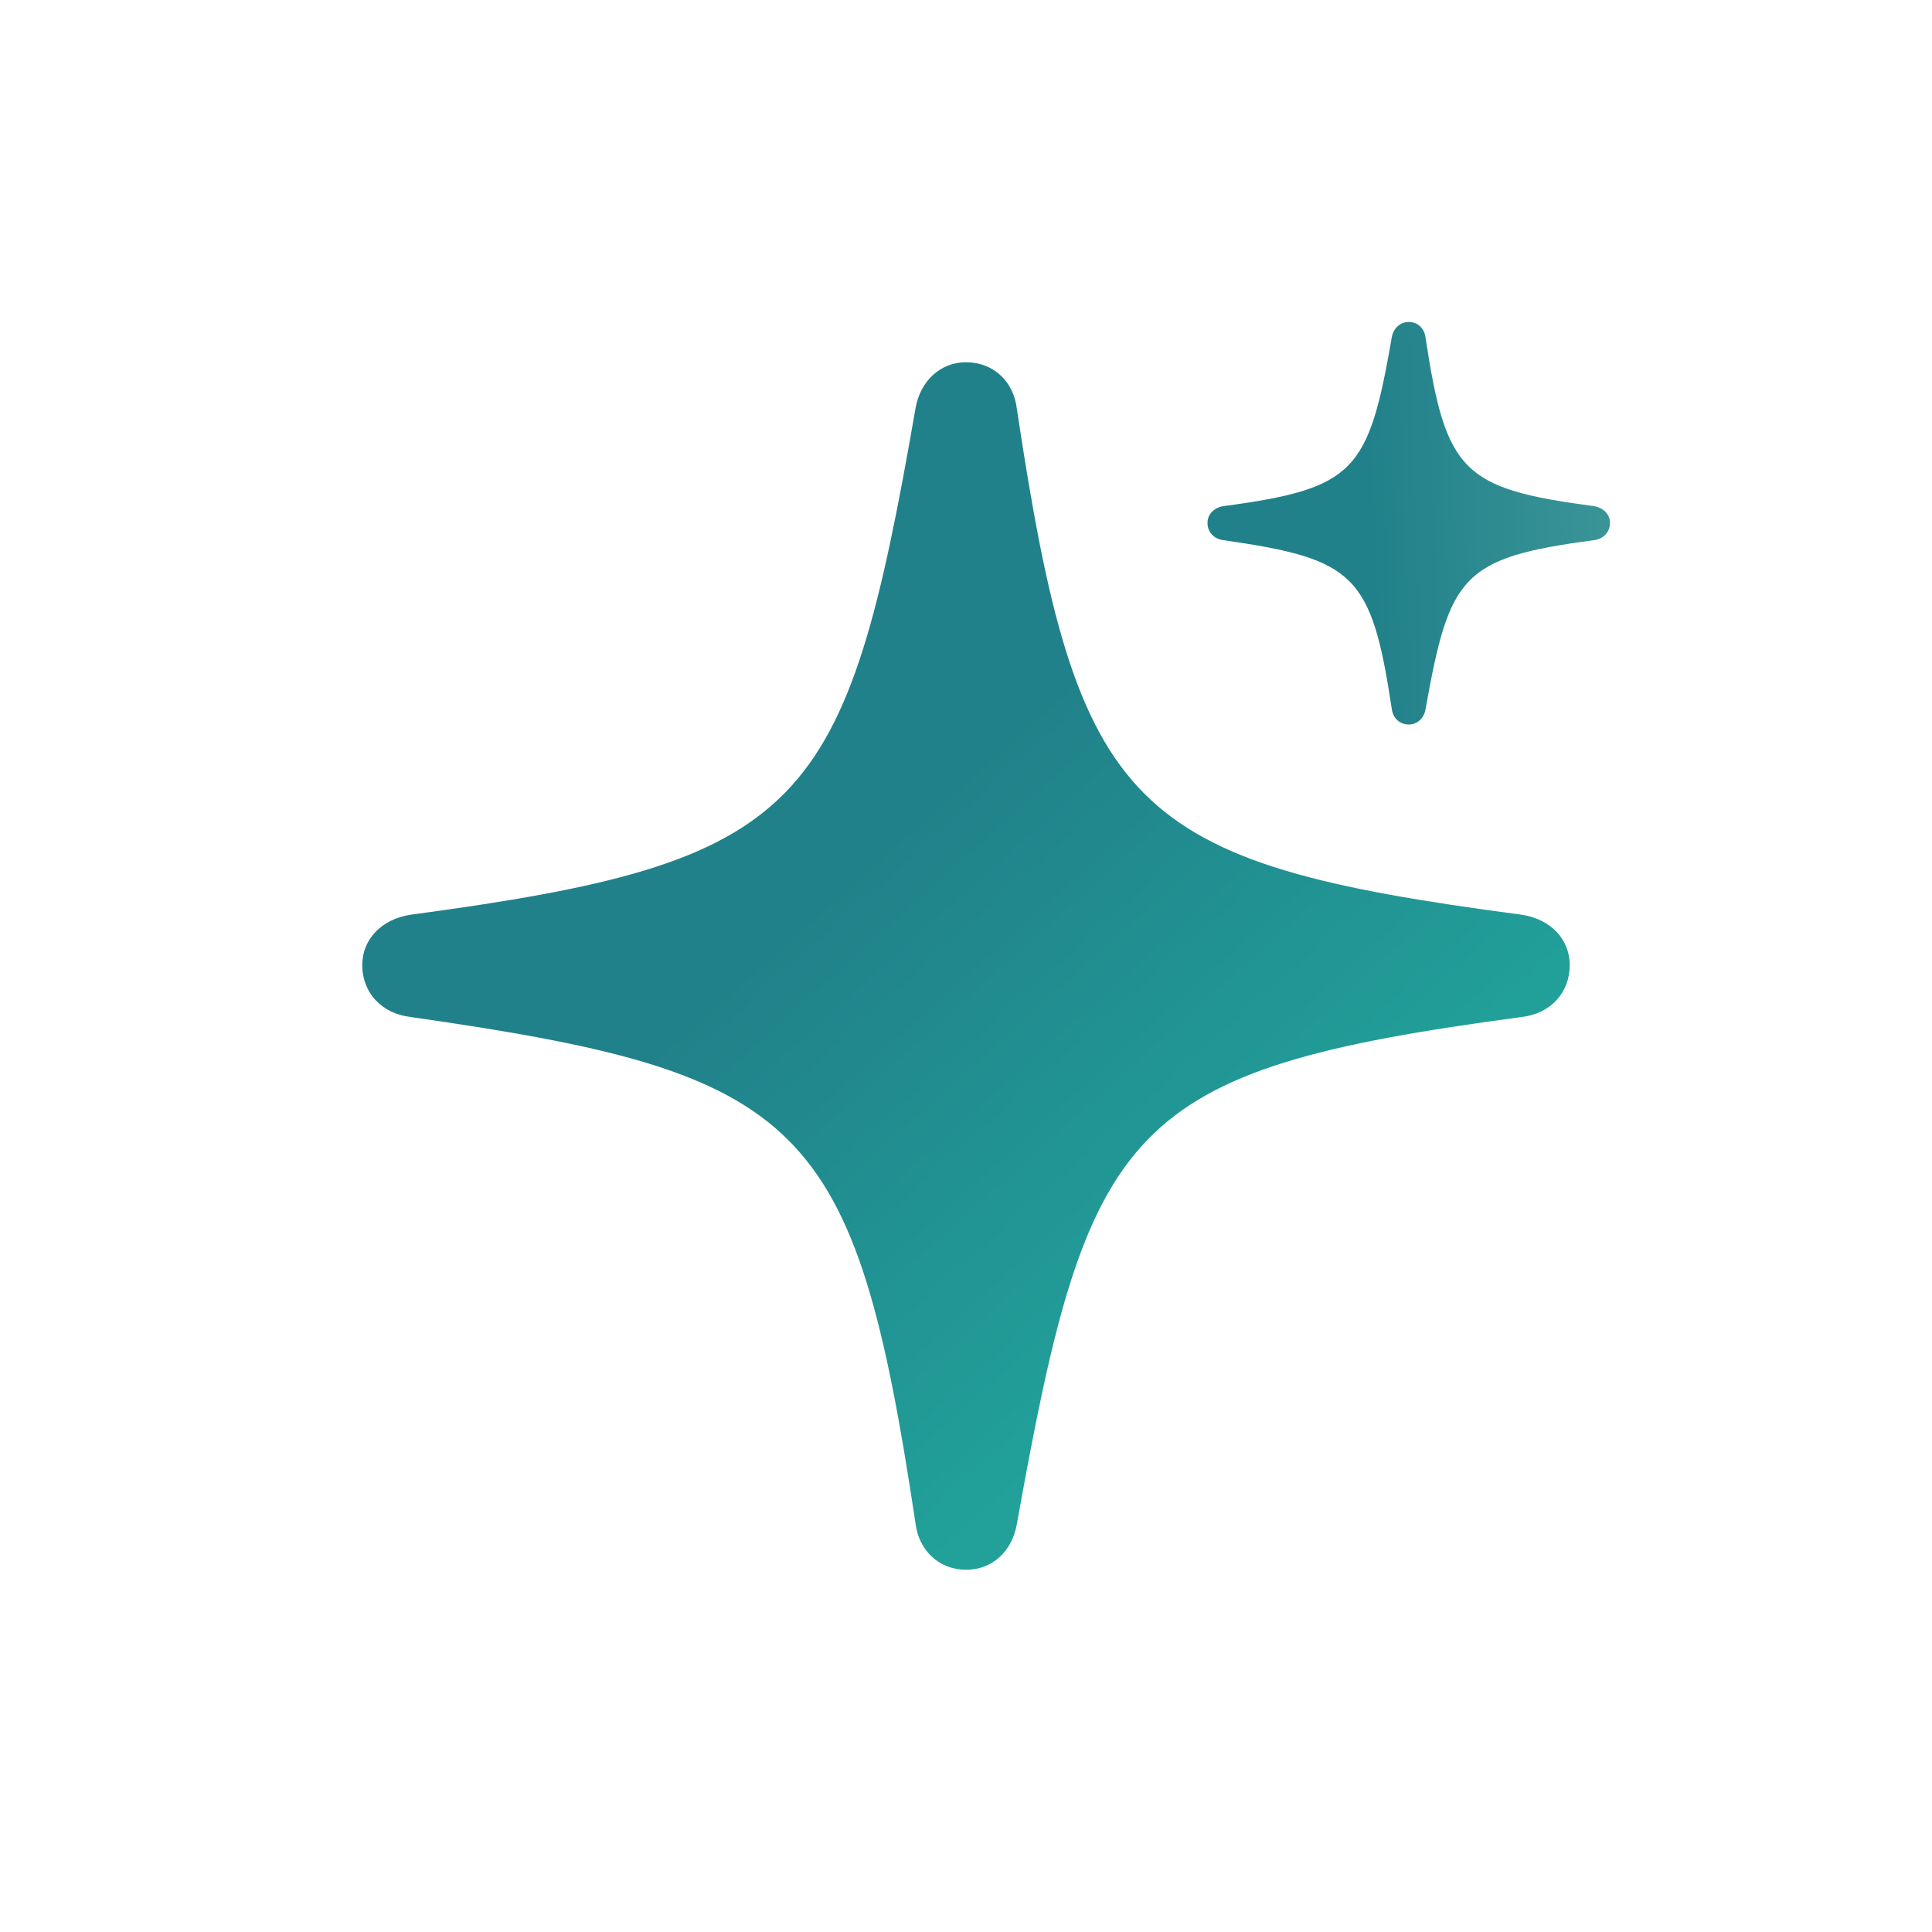
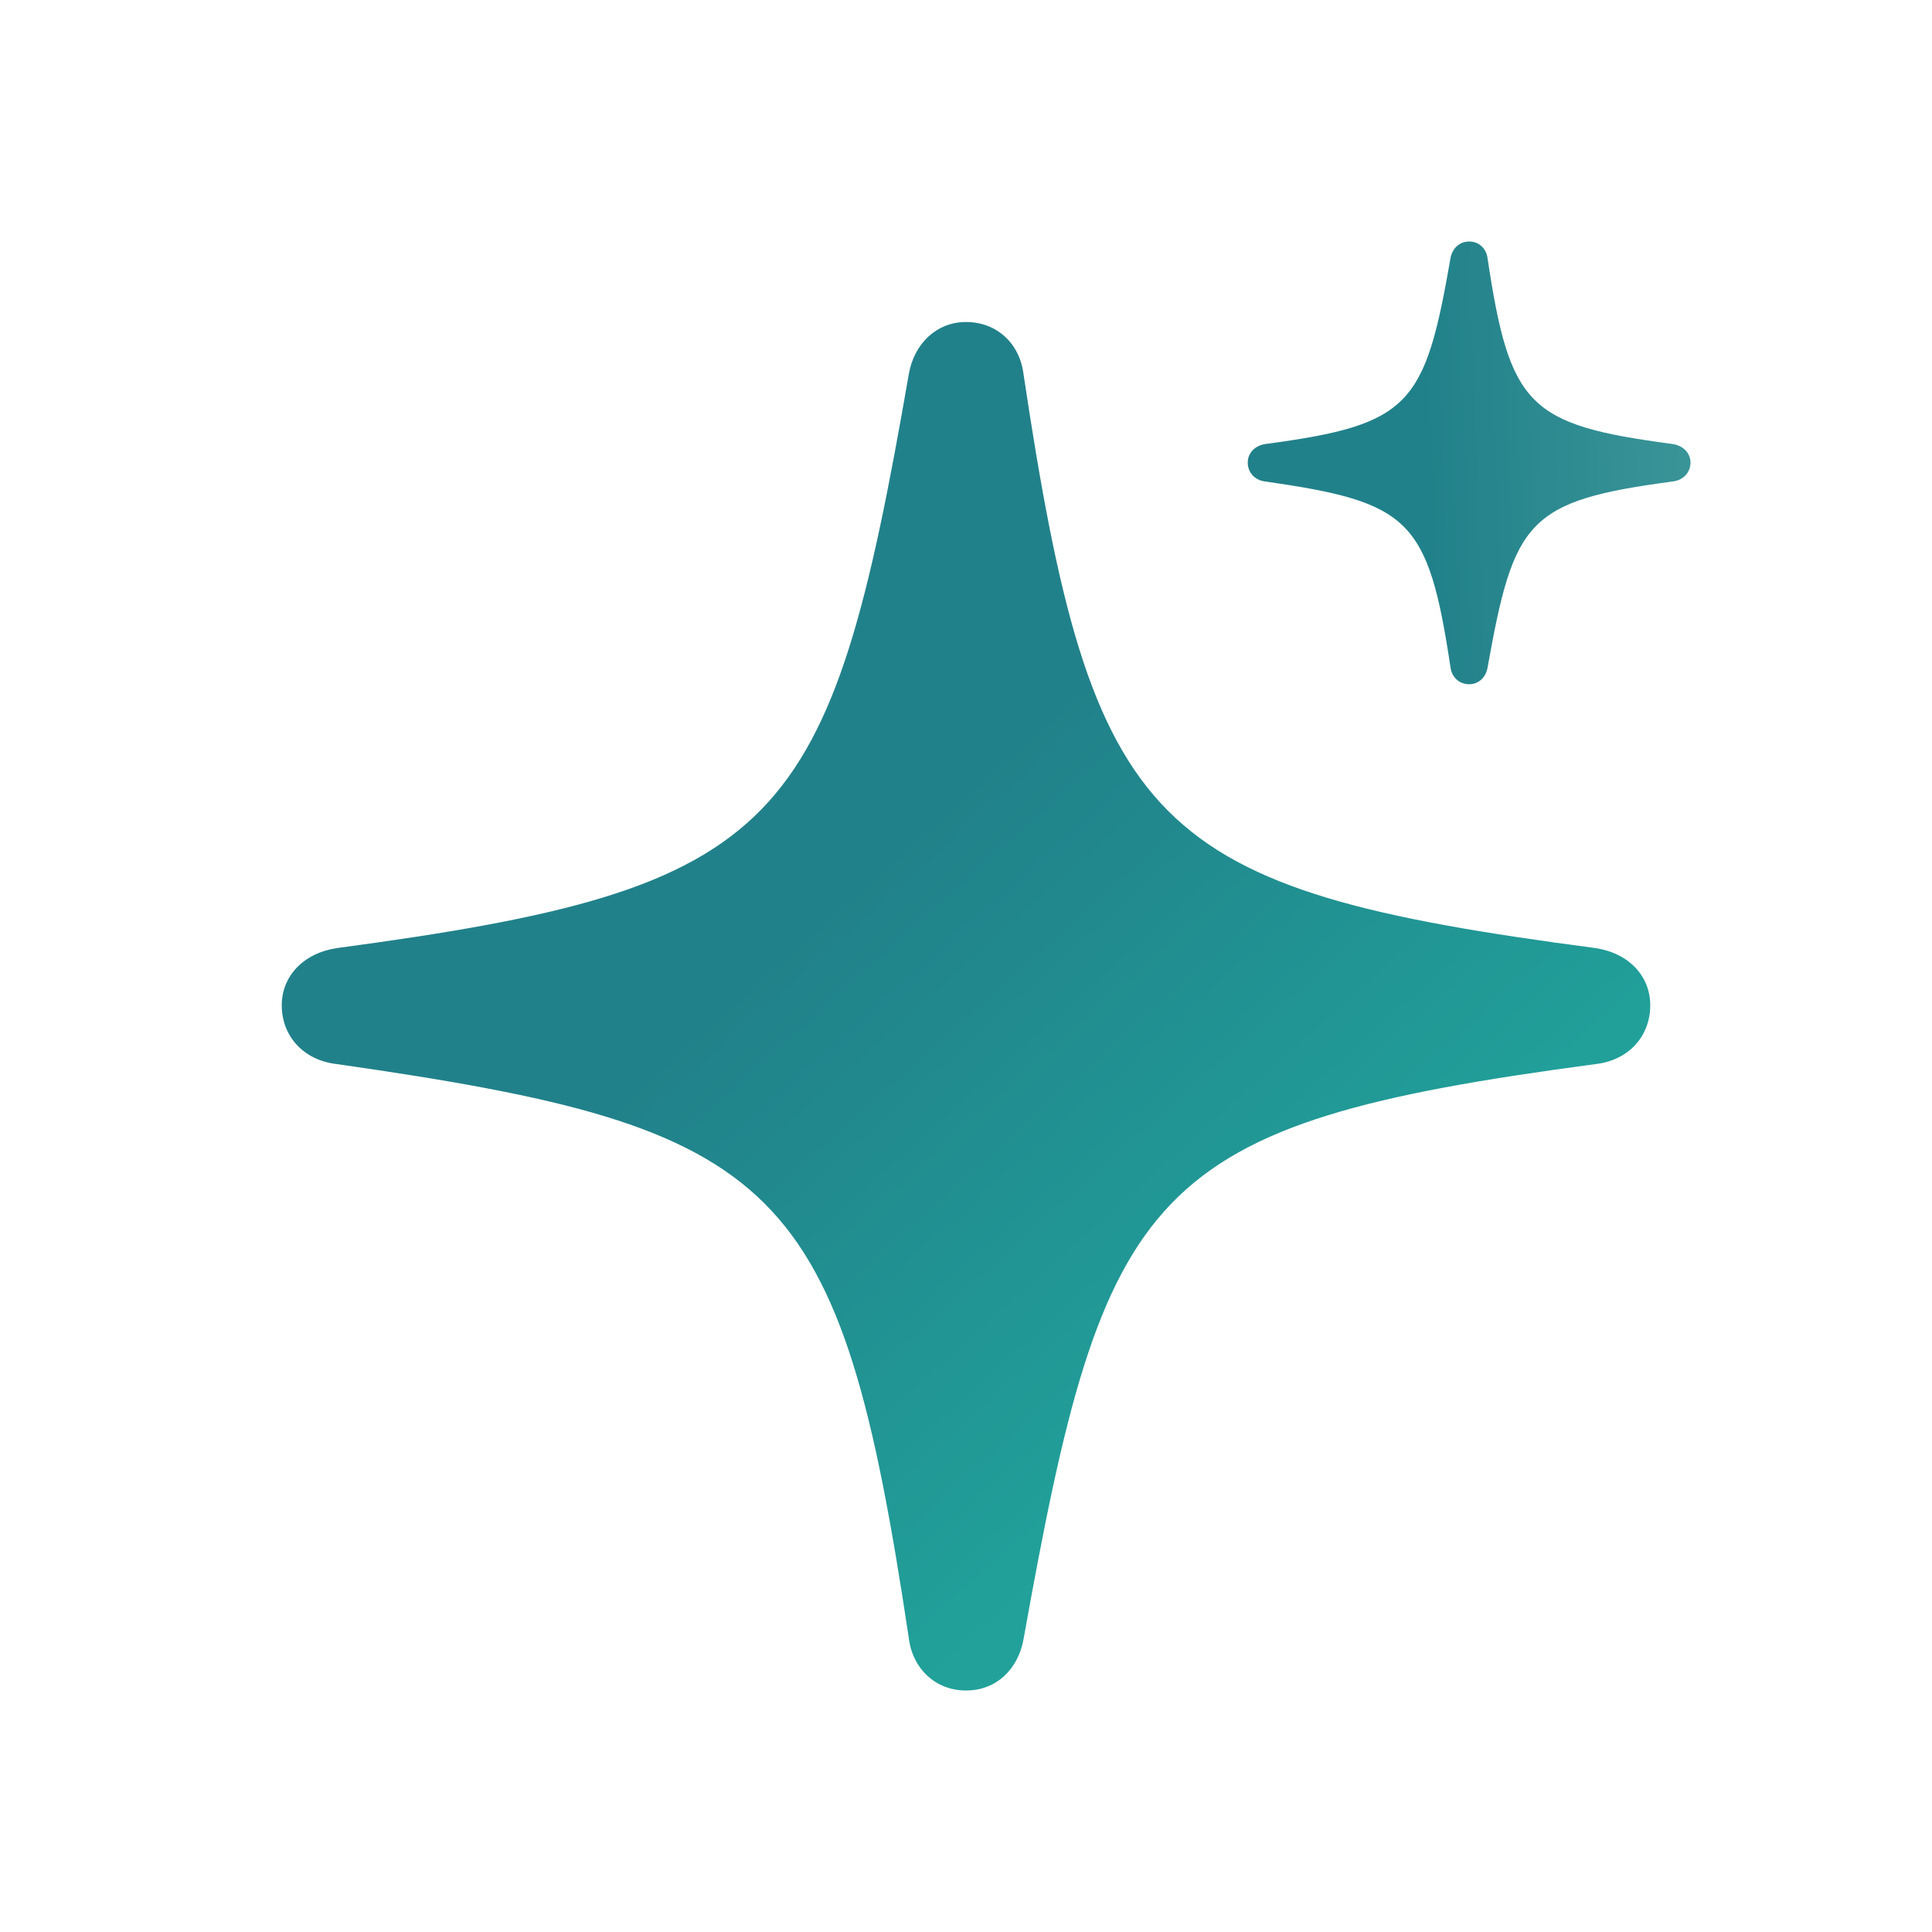
<svg xmlns="http://www.w3.org/2000/svg" width="96" height="96" viewBox="0 0 96 96" fill="none">
-   <path d="M48 18C49.35 18 50.359 18.941 50.523 20.291C53.536 40.364 56.045 42.873 75.6 45.45C77.059 45.668 78 46.677 78 47.959C78 49.309 77.059 50.373 75.6 50.536C55.882 53.168 54.095 55.8 50.523 75.75C50.291 77.045 49.35 78 48 78C46.664 78 45.655 77.045 45.491 75.695C42.478 55.623 39.968 53.332 20.414 50.536C18.955 50.373 18 49.309 18 47.959C18 46.677 18.955 45.668 20.414 45.45C40.077 42.818 42.028 40.255 45.491 20.291C45.723 18.941 46.718 18 48 18Z" fill="url(#paint0_linear_2199_285)" />
-   <path d="M70 16C70.442 16 70.779 16.316 70.832 16.758C71.843 23.453 72.674 24.284 79.189 25.148C79.674 25.221 80 25.558 80 25.989C80 26.431 79.674 26.789 79.189 26.842C72.621 27.715 72.022 28.6 70.832 35.253C70.758 35.674 70.442 36 70 36C69.547 36 69.211 35.674 69.158 35.231C68.148 28.537 67.316 27.779 60.8 26.842C60.316 26.789 60 26.431 60 25.989C60 25.558 60.316 25.221 60.8 25.148C67.347 24.274 68 23.41 69.158 16.758C69.232 16.316 69.569 16 70 16Z" fill="url(#paint1_linear_2199_285)" />
+   <path d="M48 16C49.53 16 50.673 17.067 50.859 18.596C54.274 41.345 57.118 44.189 79.28 47.11C80.933 47.358 82 48.501 82 49.953C82 51.483 80.933 52.689 79.28 52.874C56.933 55.857 54.908 58.84 50.859 81.45C50.596 82.918 49.53 84 48 84C46.486 84 45.342 82.918 45.157 81.388C41.741 58.639 38.897 56.042 16.736 52.874C15.082 52.689 14 51.483 14 49.953C14 48.501 15.082 47.358 16.736 47.11C39.021 44.127 41.231 41.222 45.157 18.596C45.419 17.067 46.547 16 48 16Z" fill="url(#paint0_linear_2199_285)" />
+   <path d="M73 12C73.486 12 73.857 12.347 73.915 12.834C75.027 20.198 75.941 21.113 83.108 22.062C83.641 22.143 84 22.514 84 22.988C84 23.474 83.641 23.868 83.108 23.926C75.883 24.887 75.224 25.86 73.915 33.178C73.834 33.641 73.486 34 73 34C72.502 34 72.132 33.641 72.074 33.155C70.963 25.791 70.047 24.956 62.88 23.926C62.347 23.868 62 23.474 62 22.988C62 22.514 62.347 22.143 62.88 22.062C70.082 21.101 70.8 20.151 72.074 12.834C72.155 12.347 72.525 12 73 12Z" fill="url(#paint1_linear_2199_285)" />
  <defs>
-     <linearGradient id="paint0_linear_2199_285" x1="40.759" y1="44.897" x2="92.625" y2="102.75" gradientUnits="userSpaceOnUse">
+     <linearGradient id="paint0_linear_2199_285" x1="39.793" y1="46.483" x2="98.575" y2="112.05" gradientUnits="userSpaceOnUse">
      <stop stop-color="#21818A" />
      <stop offset="0.364" stop-color="#21A19A" />
      <stop offset="1" stop-color="#4BA3A1" />
    </linearGradient>
-     <linearGradient id="paint1_linear_2199_285" x1="68.077" y1="26" x2="88.889" y2="25.259" gradientUnits="userSpaceOnUse">
+     <linearGradient id="paint1_linear_2199_285" x1="70.885" y1="23" x2="93.778" y2="22.185" gradientUnits="userSpaceOnUse">
      <stop stop-color="#21818A" />
      <stop offset="1" stop-color="#4BA3A1" />
    </linearGradient>
  </defs>
</svg>
